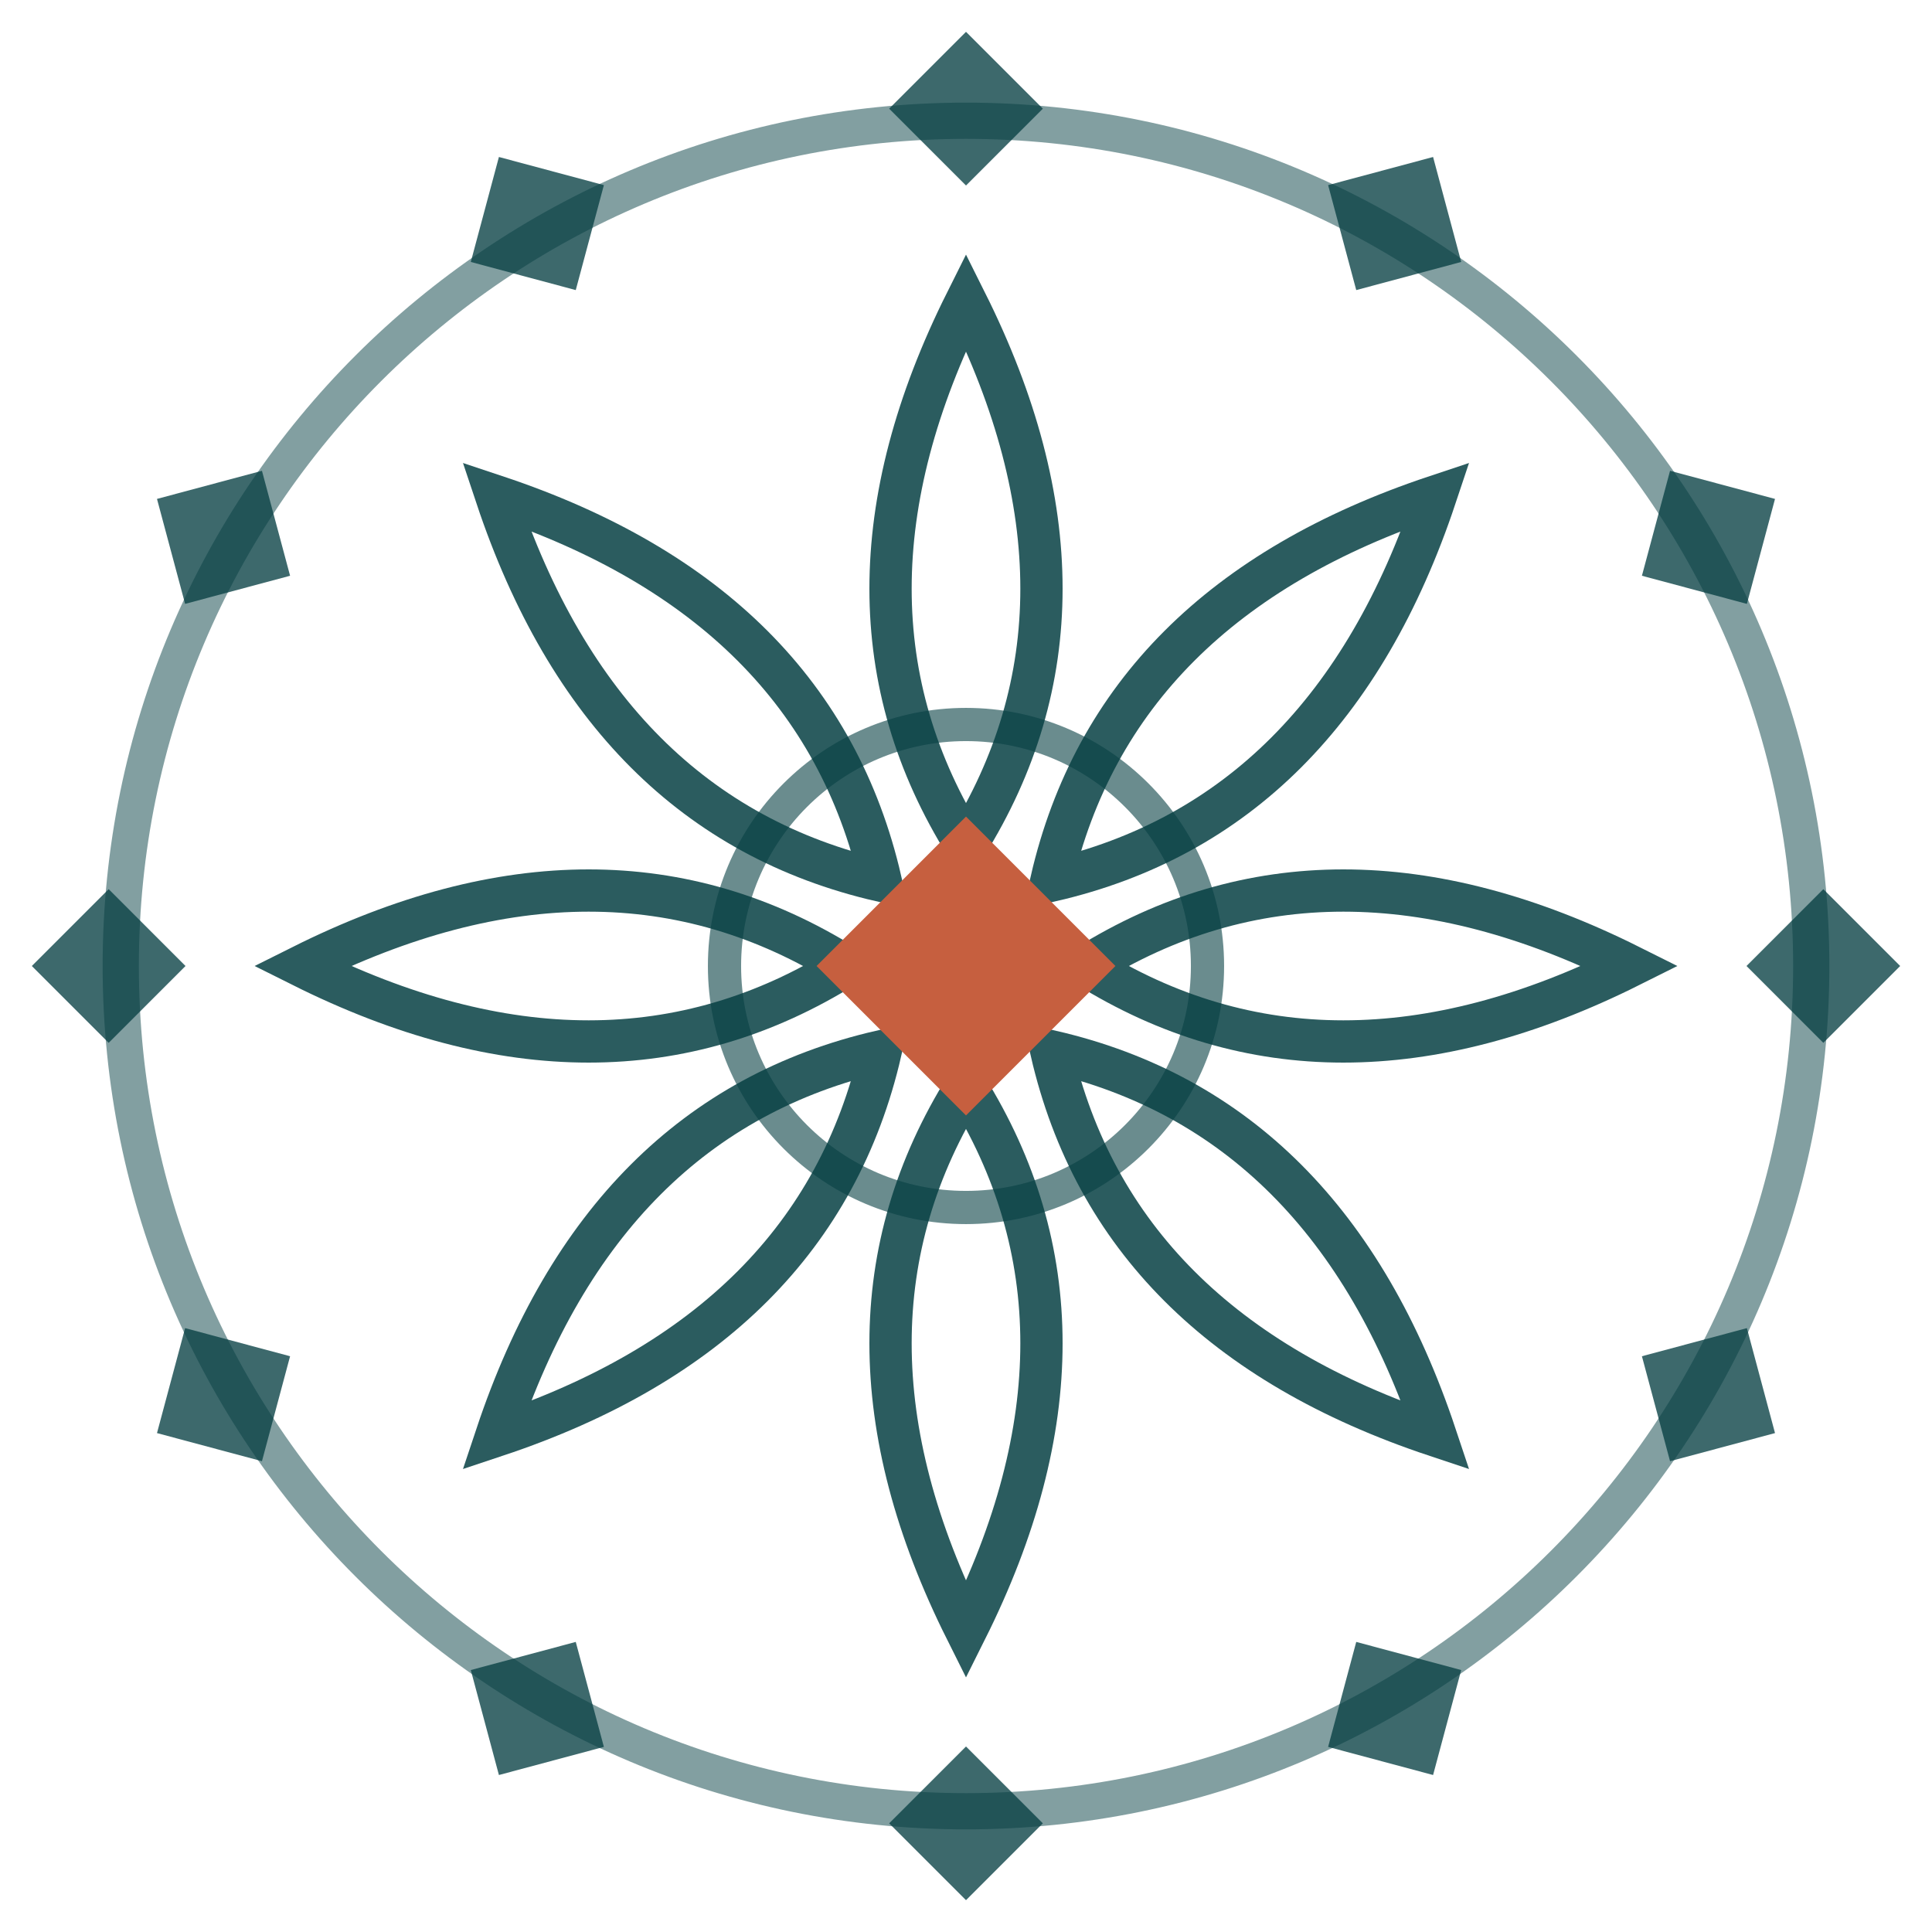
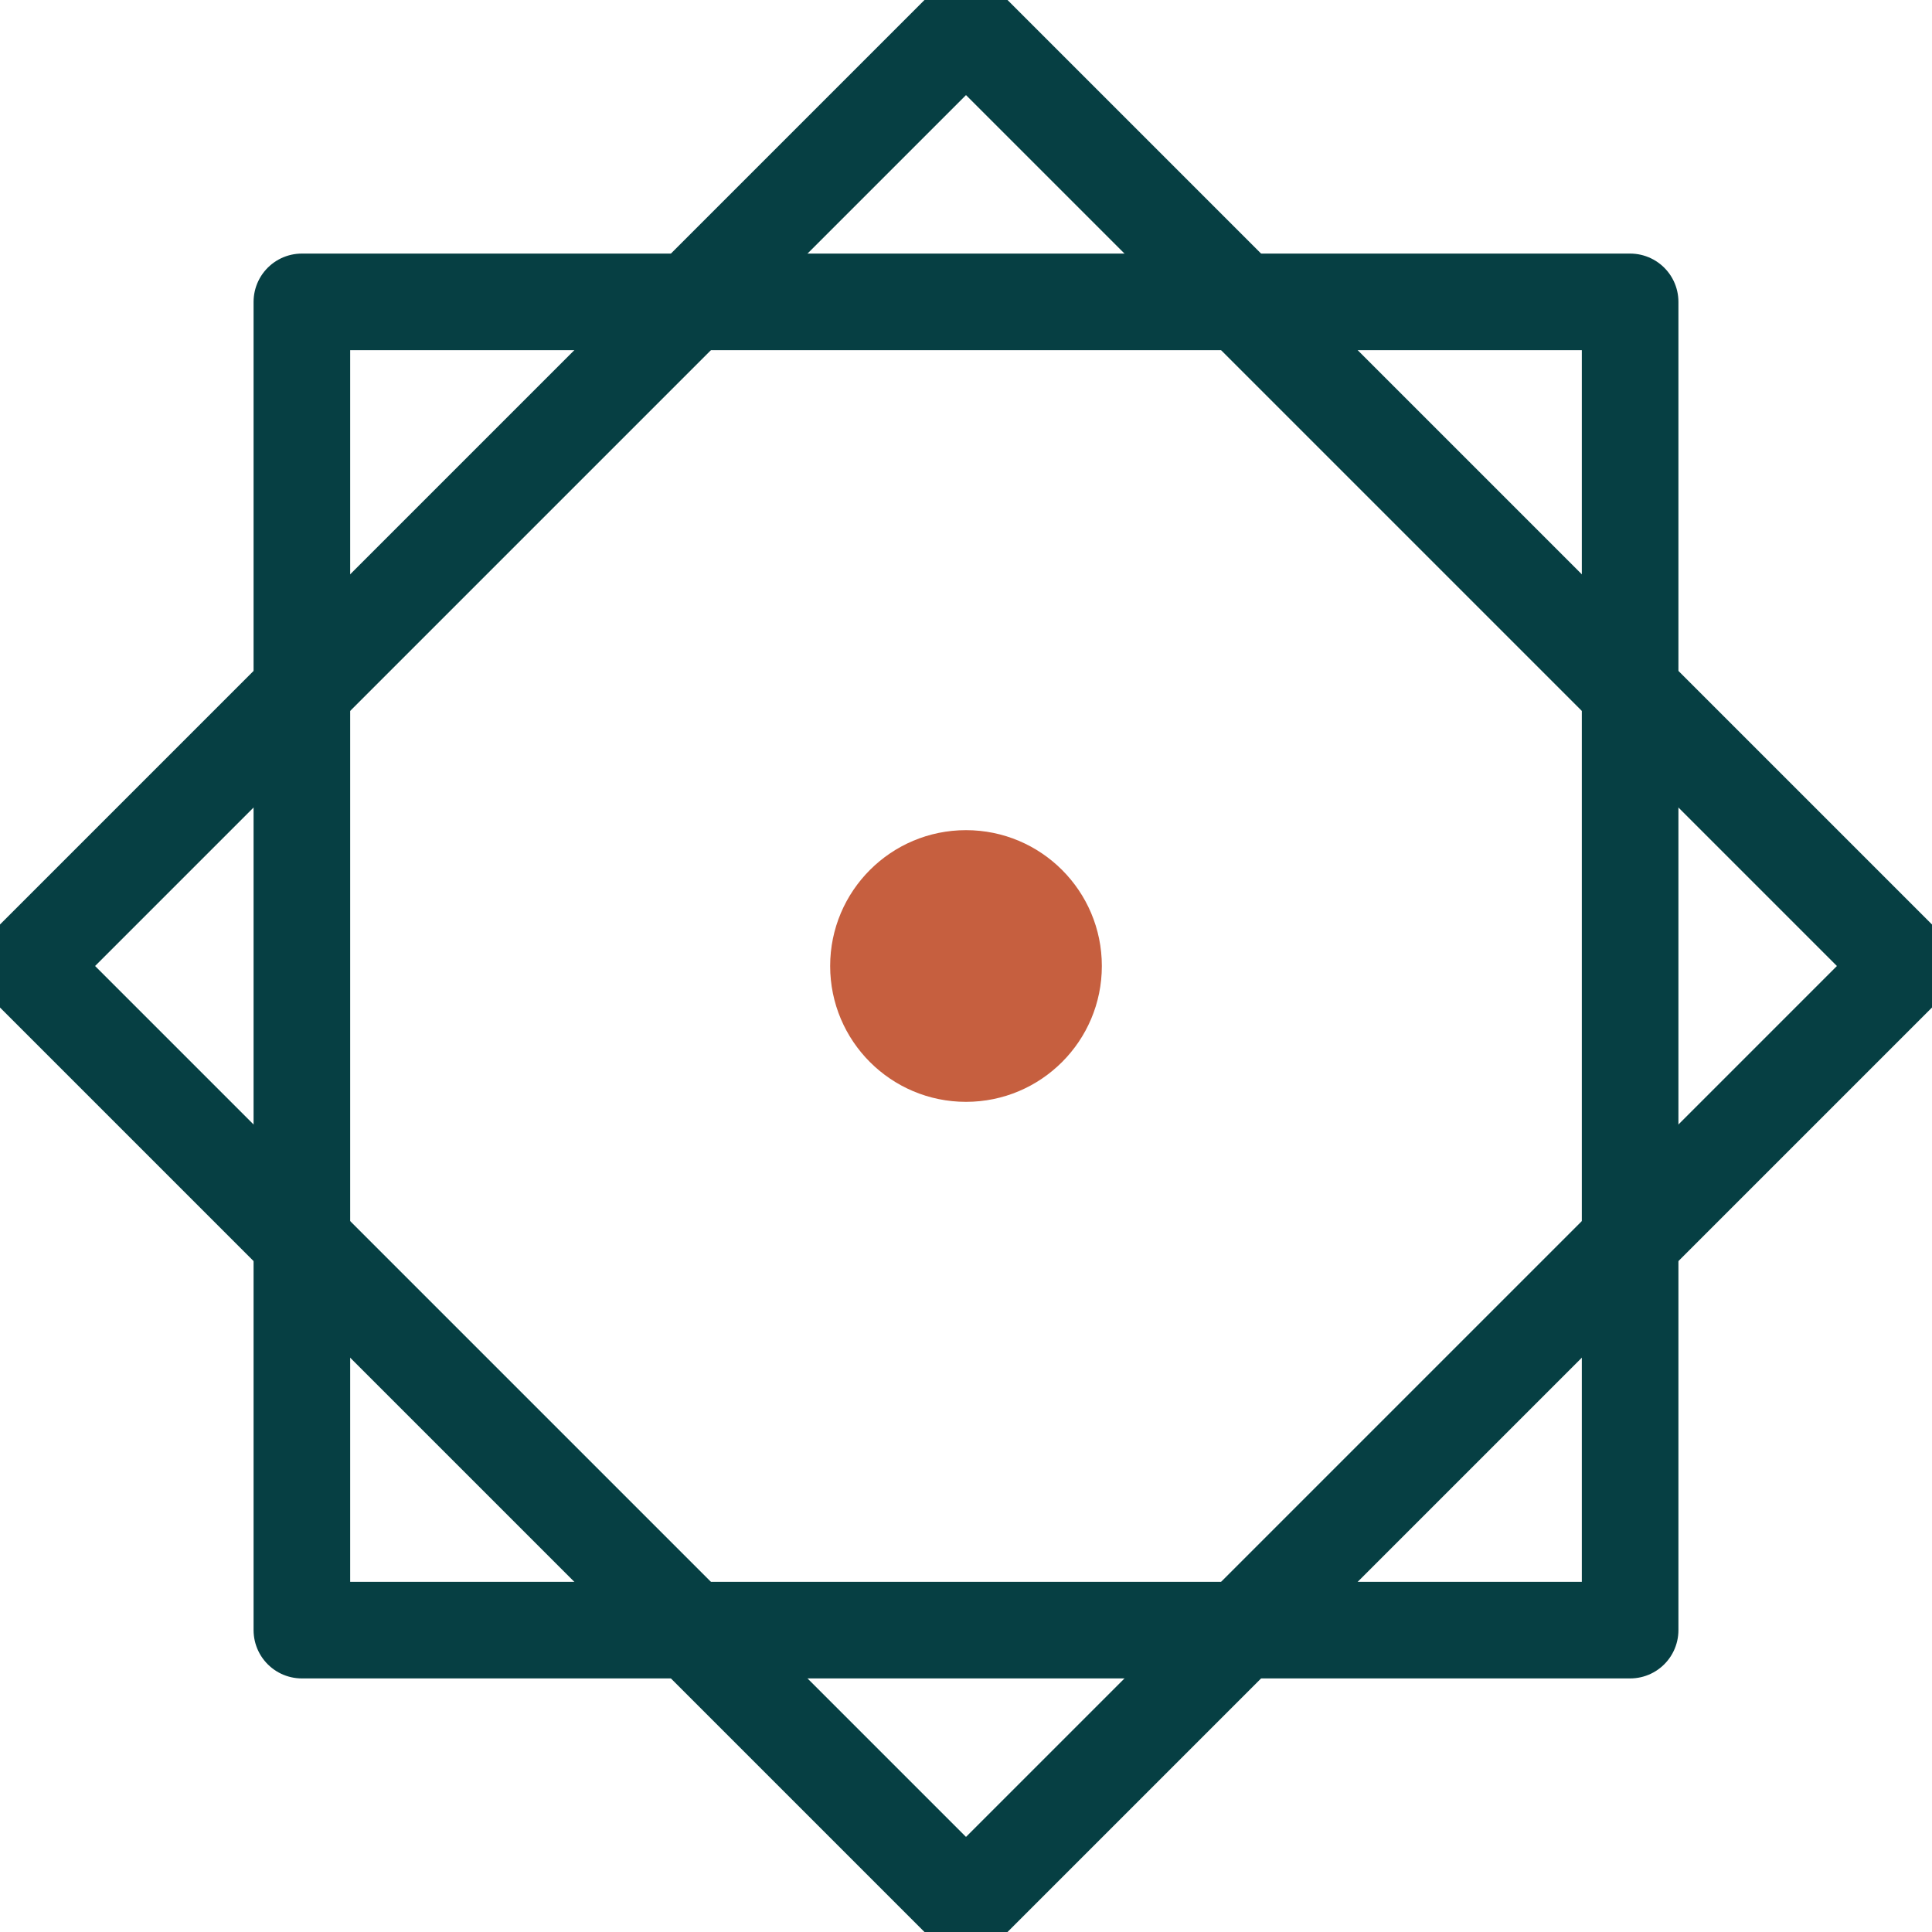
<svg xmlns="http://www.w3.org/2000/svg" viewBox="-32 -32 64 64" width="64" height="64">
  <style>
-     .stroke { stroke: #063F43; fill: none; }
-     .fill   { fill: #063F43; }
-     .accent { fill: #C65F3F; }
+     .stroke { stroke: #063F43; fill: none; stroke-linejoin: round; }
+     .dot    { fill: #C65F3F; }
    @media (prefers-color-scheme: dark) {
      .stroke { stroke: #7EB9B0; }
-       .fill   { fill: #7EB9B0; }
-       .accent { fill: #E07A57; }
+       .dot    { fill: #E07A57; }
    }
  </style>
  <g>
-     <circle class="stroke" cx="0" cy="0" r="28" stroke-width="1.2" opacity="0.5" />
-     <g>
-       <g>
-         <rect class="fill" x="-1.8" y="-30.2" width="3.6" height="3.6" opacity="0.78" transform="rotate(45 0 -28.4)" />
-       </g>
-       <g transform="rotate(30)">
-         <rect class="fill" x="-1.8" y="-30.2" width="3.6" height="3.6" opacity="0.78" transform="rotate(45 0 -28.4)" />
-       </g>
-       <g transform="rotate(60)">
-         <rect class="fill" x="-1.8" y="-30.2" width="3.6" height="3.6" opacity="0.78" transform="rotate(45 0 -28.4)" />
-       </g>
-       <g transform="rotate(90)">
-         <rect class="fill" x="-1.8" y="-30.2" width="3.6" height="3.6" opacity="0.78" transform="rotate(45 0 -28.4)" />
-       </g>
-       <g transform="rotate(120)">
-         <rect class="fill" x="-1.8" y="-30.2" width="3.6" height="3.6" opacity="0.78" transform="rotate(45 0 -28.4)" />
-       </g>
-       <g transform="rotate(150)">
-         <rect class="fill" x="-1.8" y="-30.2" width="3.6" height="3.6" opacity="0.78" transform="rotate(45 0 -28.4)" />
-       </g>
-       <g transform="rotate(180)">
-         <rect class="fill" x="-1.8" y="-30.2" width="3.6" height="3.6" opacity="0.78" transform="rotate(45 0 -28.4)" />
-       </g>
-       <g transform="rotate(210)">
-         <rect class="fill" x="-1.8" y="-30.2" width="3.6" height="3.6" opacity="0.78" transform="rotate(45 0 -28.4)" />
-       </g>
-       <g transform="rotate(240)">
-         <rect class="fill" x="-1.8" y="-30.2" width="3.6" height="3.6" opacity="0.78" transform="rotate(45 0 -28.4)" />
-       </g>
-       <g transform="rotate(270)">
-         <rect class="fill" x="-1.8" y="-30.2" width="3.6" height="3.6" opacity="0.78" transform="rotate(45 0 -28.4)" />
-       </g>
-       <g transform="rotate(300)">
-         <rect class="fill" x="-1.8" y="-30.2" width="3.6" height="3.6" opacity="0.78" transform="rotate(45 0 -28.4)" />
-       </g>
-       <g transform="rotate(330)">
-         <rect class="fill" x="-1.8" y="-30.2" width="3.6" height="3.6" opacity="0.78" transform="rotate(45 0 -28.4)" />
-       </g>
-       <animateTransform attributeName="transform" type="rotate" from="0" to="360" dur="50s" repeatCount="indefinite" />
-     </g>
+     <rect class="stroke" x="-22" y="-22" width="44" height="44" stroke-width="3.2" />
+     <rect class="stroke" x="-22" y="-22" width="44" height="44" stroke-width="3.2" transform="rotate(45)" />
+     <animateTransform attributeName="transform" type="rotate" from="0" to="360" dur="60s" repeatCount="indefinite" />
  </g>
-   <g>
-     <path class="stroke" d="M 0 -22 Q 5 -12 0 -4 Q -5 -12 0 -22 Z" stroke-width="1.4" opacity="0.85" />
-     <path class="stroke" d="M 0 -22 Q 5 -12 0 -4 Q -5 -12 0 -22 Z" stroke-width="1.4" opacity="0.85" transform="rotate(45)" />
-     <path class="stroke" d="M 0 -22 Q 5 -12 0 -4 Q -5 -12 0 -22 Z" stroke-width="1.4" opacity="0.85" transform="rotate(90)" />
-     <path class="stroke" d="M 0 -22 Q 5 -12 0 -4 Q -5 -12 0 -22 Z" stroke-width="1.4" opacity="0.85" transform="rotate(135)" />
-     <path class="stroke" d="M 0 -22 Q 5 -12 0 -4 Q -5 -12 0 -22 Z" stroke-width="1.4" opacity="0.85" transform="rotate(180)" />
-     <path class="stroke" d="M 0 -22 Q 5 -12 0 -4 Q -5 -12 0 -22 Z" stroke-width="1.4" opacity="0.85" transform="rotate(225)" />
-     <path class="stroke" d="M 0 -22 Q 5 -12 0 -4 Q -5 -12 0 -22 Z" stroke-width="1.4" opacity="0.85" transform="rotate(270)" />
-     <path class="stroke" d="M 0 -22 Q 5 -12 0 -4 Q -5 -12 0 -22 Z" stroke-width="1.4" opacity="0.85" transform="rotate(315)" />
-     <animateTransform attributeName="transform" type="rotate" from="360" to="0" dur="36s" repeatCount="indefinite" />
-   </g>
-   <circle class="stroke" cx="0" cy="0" r="8" stroke-width="1.1" opacity="0.6" />
-   <g>
-     <rect class="accent" x="-3.5" y="-3.5" width="7" height="7" transform="rotate(45)" />
-     <animateTransform attributeName="transform" type="scale" values="1;0.78;1" dur="4.5s" repeatCount="indefinite" />
-   </g>
+   <circle class="dot" cx="0" cy="0" r="4.5" />
</svg>
